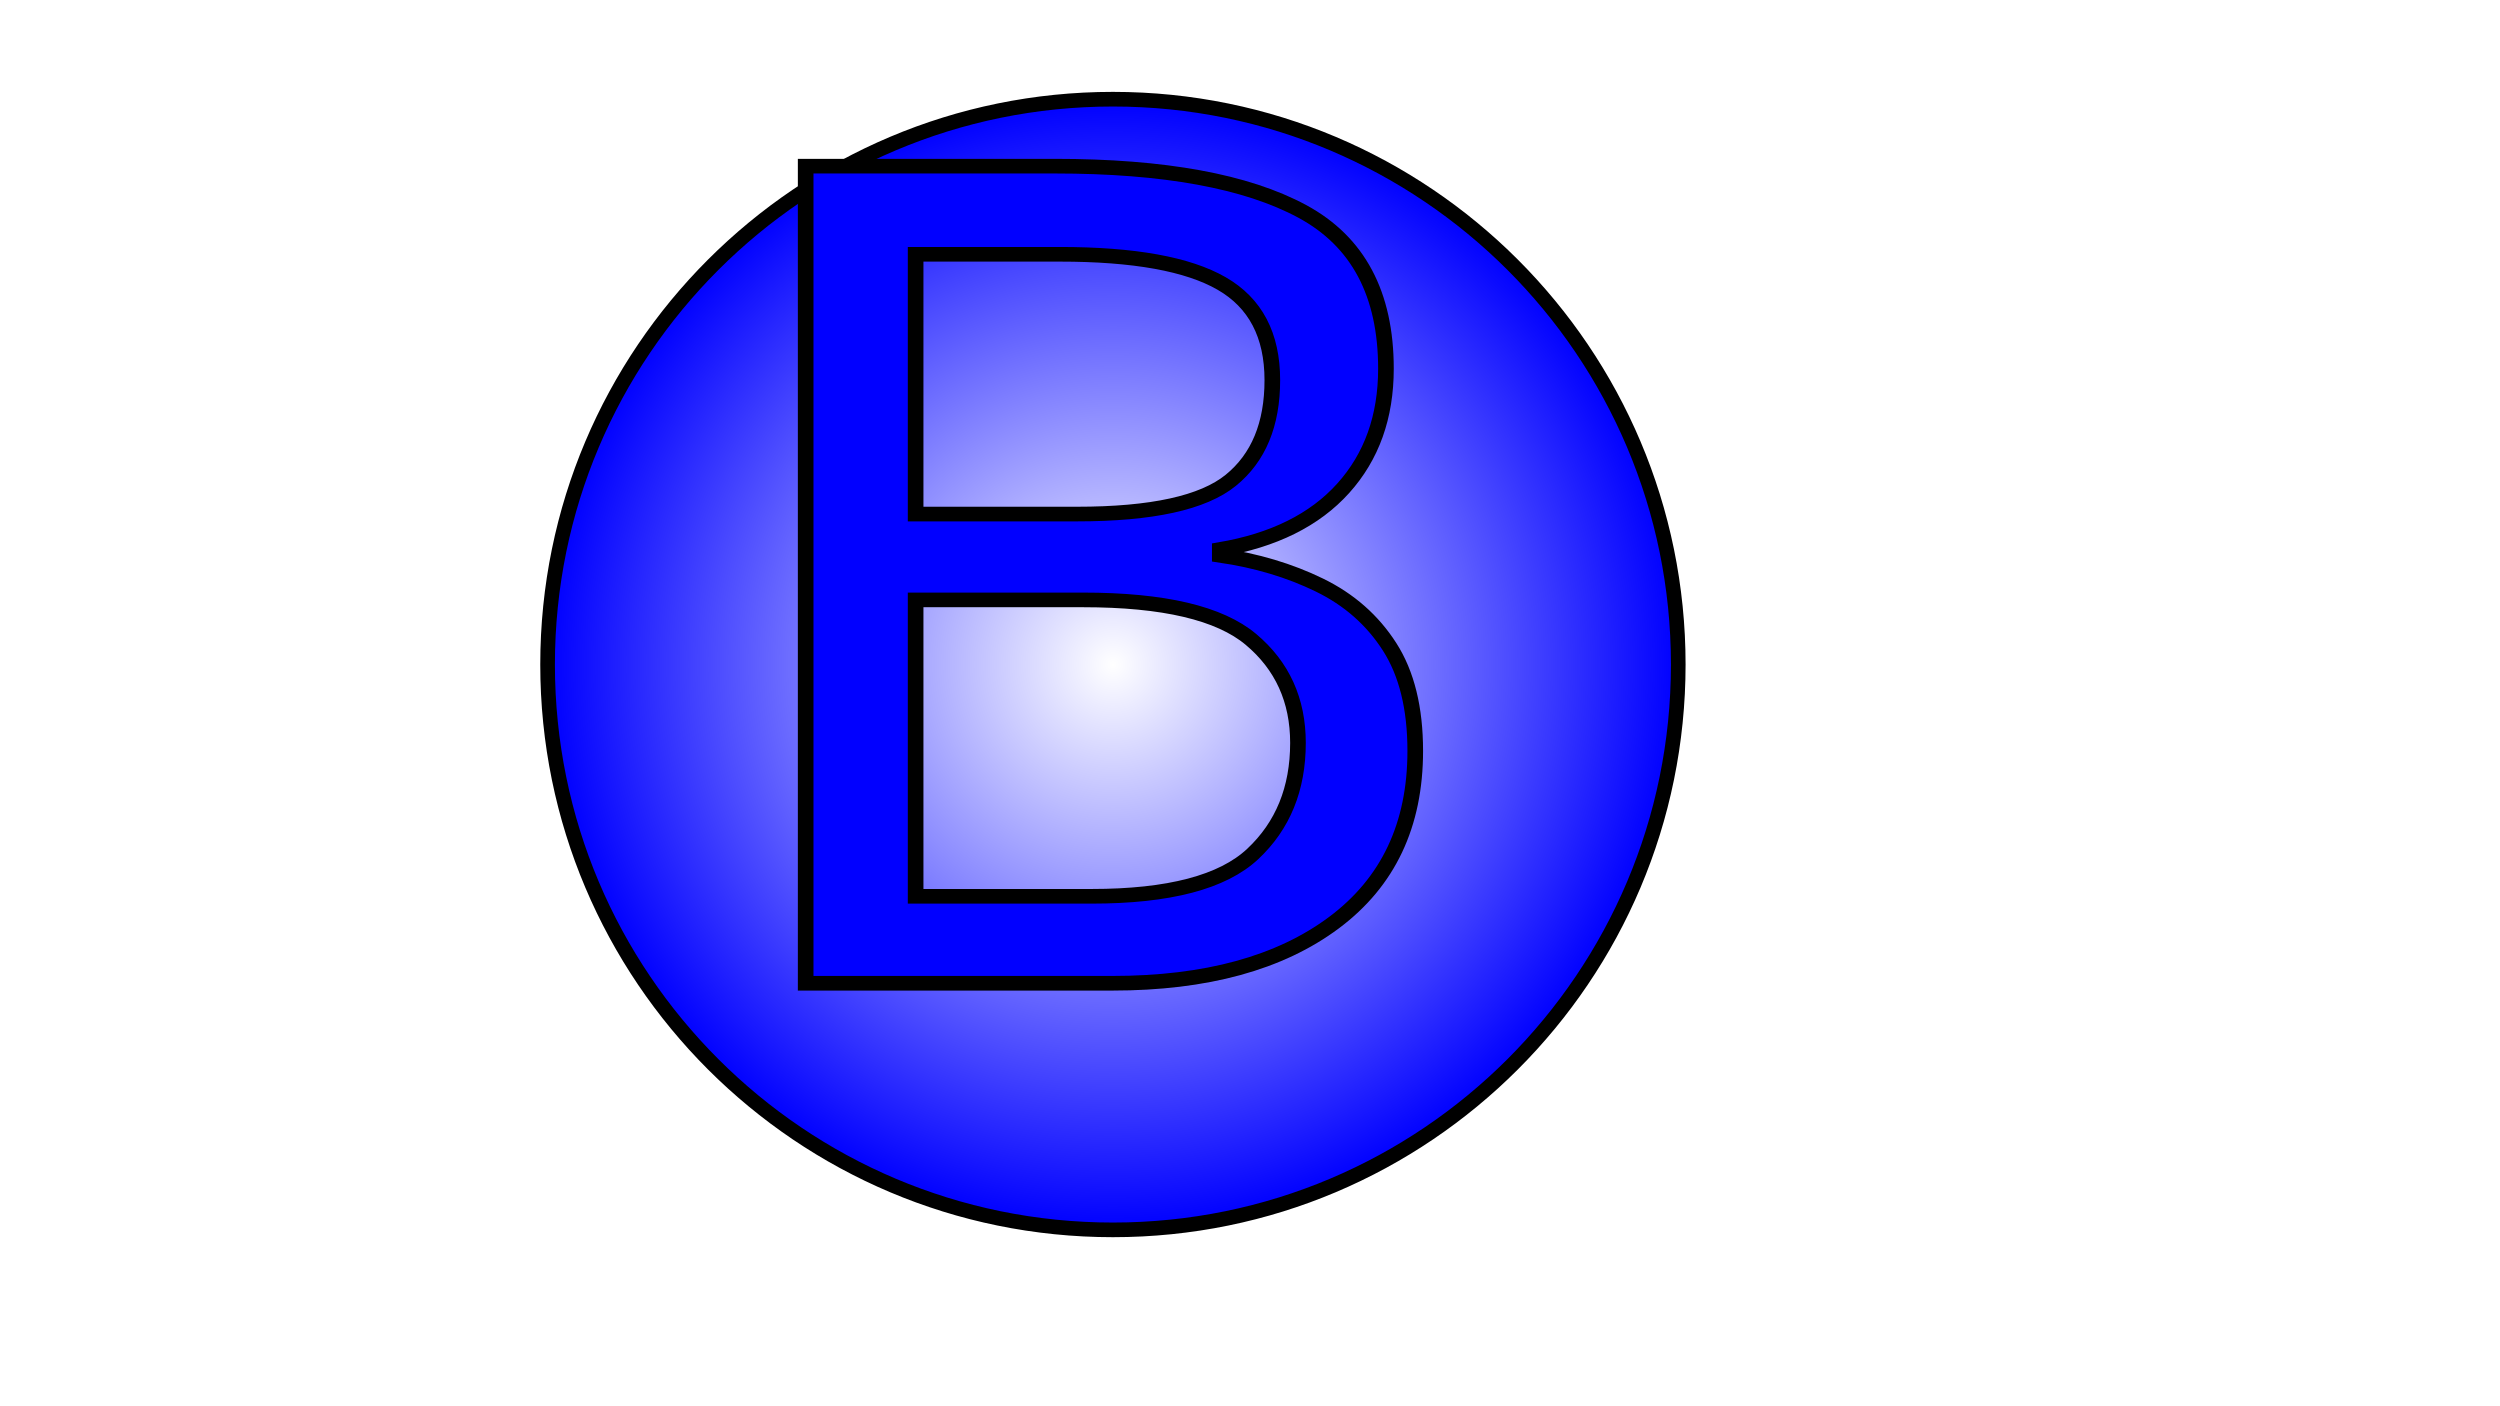
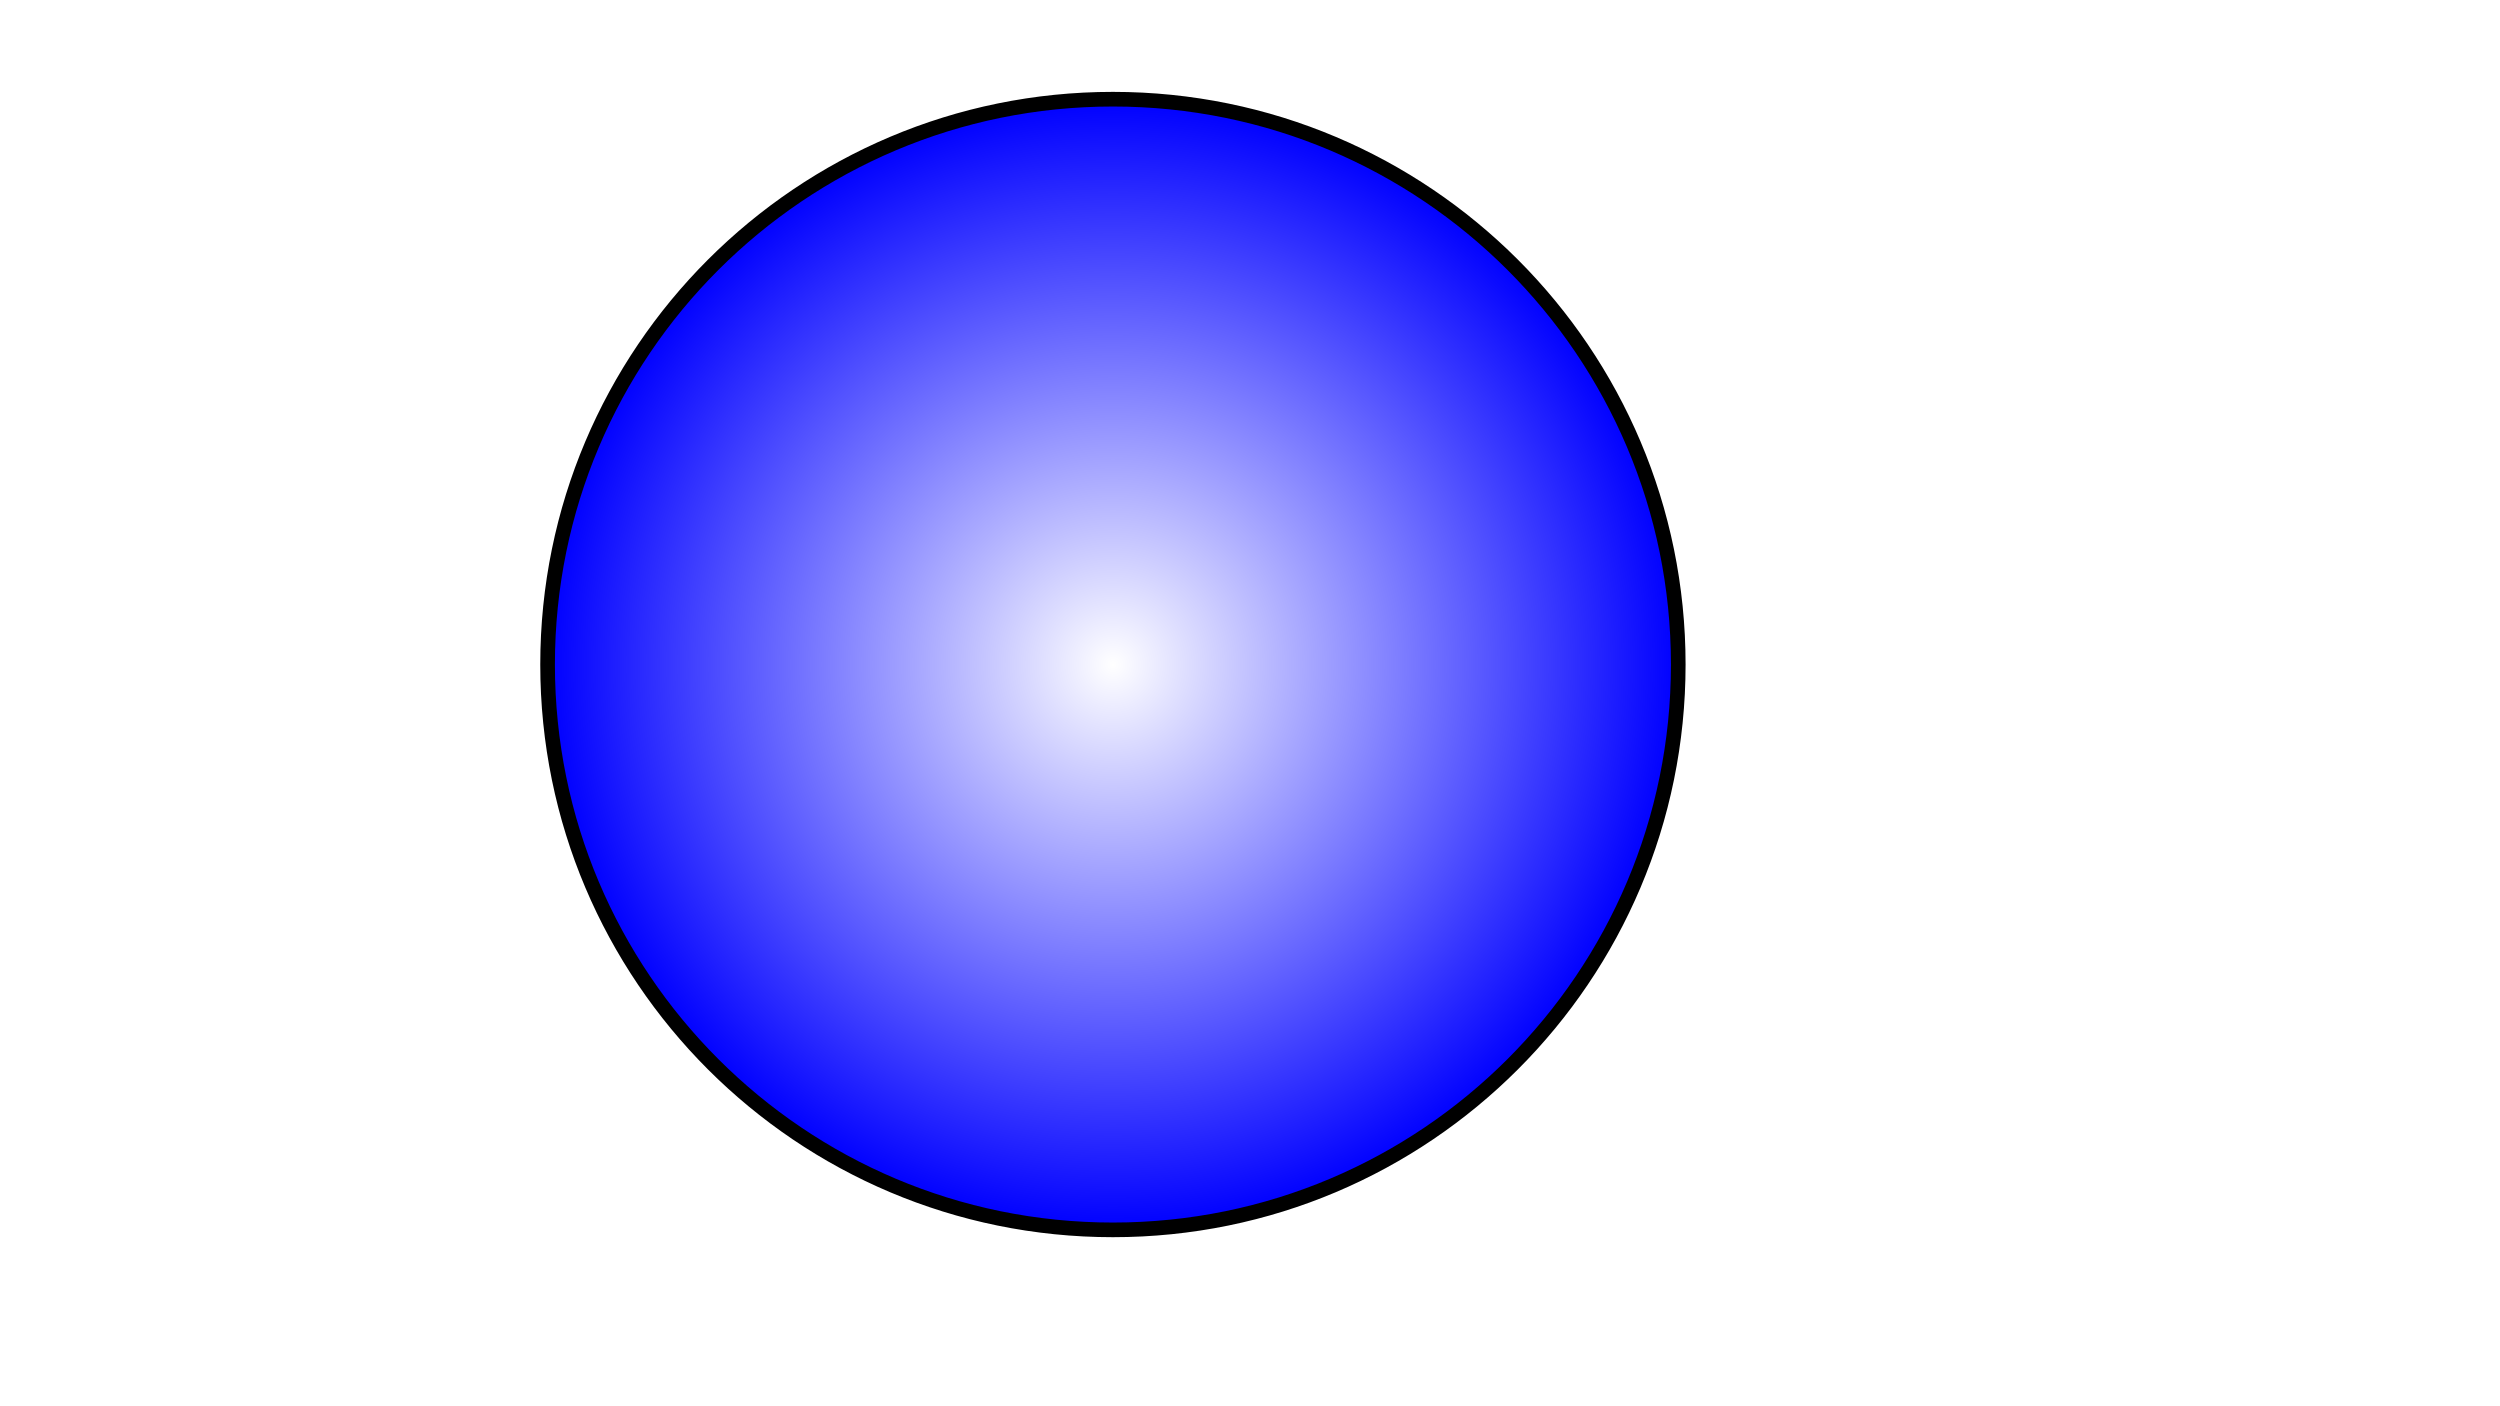
<svg xmlns="http://www.w3.org/2000/svg" version="1.1" id="Layer_1" x="0px" y="0px" viewBox="0 0 1366 768" style="enable-background:new 0 0 1366 768;" xml:space="preserve">
-   <style type="text/css">
+   <defs id="defs3753" />
+   <style type="text/css" id="style3735">
	.st0{fill:url(#SVGID_1_);stroke:#000000;stroke-width:8;stroke-miterlimit:10;}
	.st1{fill:#0100FF;stroke:#000000;stroke-width:8;stroke-miterlimit:10;}
	.st2{font-family:'MonotypeCorsiva';}
	.st3{font-size:625.302px;}
</style>
-   <g>
+   <g id="g3746">
    <radialGradient id="SVGID_1_" cx="608.14" cy="404.9" r="308.86" gradientTransform="matrix(1 0 0 -1 0 768)" gradientUnits="userSpaceOnUse">
-       <stop offset="0" style="stop-color:#FFFFFF" />
-       <stop offset="1" style="stop-color:#0000FF" />
+       <stop offset="0" style="stop-color:#FFFFFF" id="stop3737" />
+       <stop offset="1" style="stop-color:#0000FF" id="stop3739" />
    </radialGradient>
-     <path class="st0" d="M608.1,672L608.1,672c-170.6,0-308.9-138.3-308.9-308.9l0,0c0-170.6,138.3-308.9,308.9-308.9l0,0   C778.7,54.2,917,192.5,917,363.1l0,0C917,533.7,778.7,672,608.1,672z" />
-     <text transform="matrix(1.0675 0 0 1 375.4663 537.2559)" class="st1 st2 st3">B</text>
+     <path class="st0" d="M608.1,672L608.1,672c-170.6,0-308.9-138.3-308.9-308.9l0,0c0-170.6,138.3-308.9,308.9-308.9l0,0   C778.7,54.2,917,192.5,917,363.1l0,0C917,533.7,778.7,672,608.1,672z" id="path3742" />
+     <text transform="matrix(1.0675,0,0,1,375.4663,537.2559)" class="st1 st2 st3" id="text3744" style="font-size:625.302px;font-family:MonotypeCorsiva;fill:#0100ff;stroke:#000000;stroke-width:8;stroke-miterlimit:10" />
+     <flowRoot xml:space="preserve" id="flowRoot3757" style="font-style:normal;font-variant:normal;font-weight:normal;font-stretch:normal;font-size:40px;line-height:1.25;font-family:'Bernard MT Condensed';-inkscape-font-specification:'Bernard MT Condensed, ';letter-spacing:0px;word-spacing:0px;fill:#000000;fill-opacity:1;stroke:none" transform="matrix(17.51557,0,0,13.97499,-7298.279,-2772.529)">
+       <flowRegion id="flowRegion3759" style="font-style:normal;font-variant:normal;font-weight:normal;font-stretch:normal;font-family:'Bernard MT Condensed';-inkscape-font-specification:'Bernard MT Condensed, '">
+         <rect id="rect3761" width="326.02" height="342.178" x="443.881" y="199.604" style="font-style:normal;font-variant:normal;font-weight:normal;font-stretch:normal;font-family:'Bernard MT Condensed';-inkscape-font-specification:'Bernard MT Condensed, '" />
+       </flowRegion>
+       <flowPara id="flowPara3763">1</flowPara>
+     </flowRoot>
  </g>
-   <rect x="1053" y="783" style="fill:none;" width="15" height="6" />
+   <rect x="1053" y="783" style="fill:none;" width="15" height="6" id="rect3748" />
</svg>
